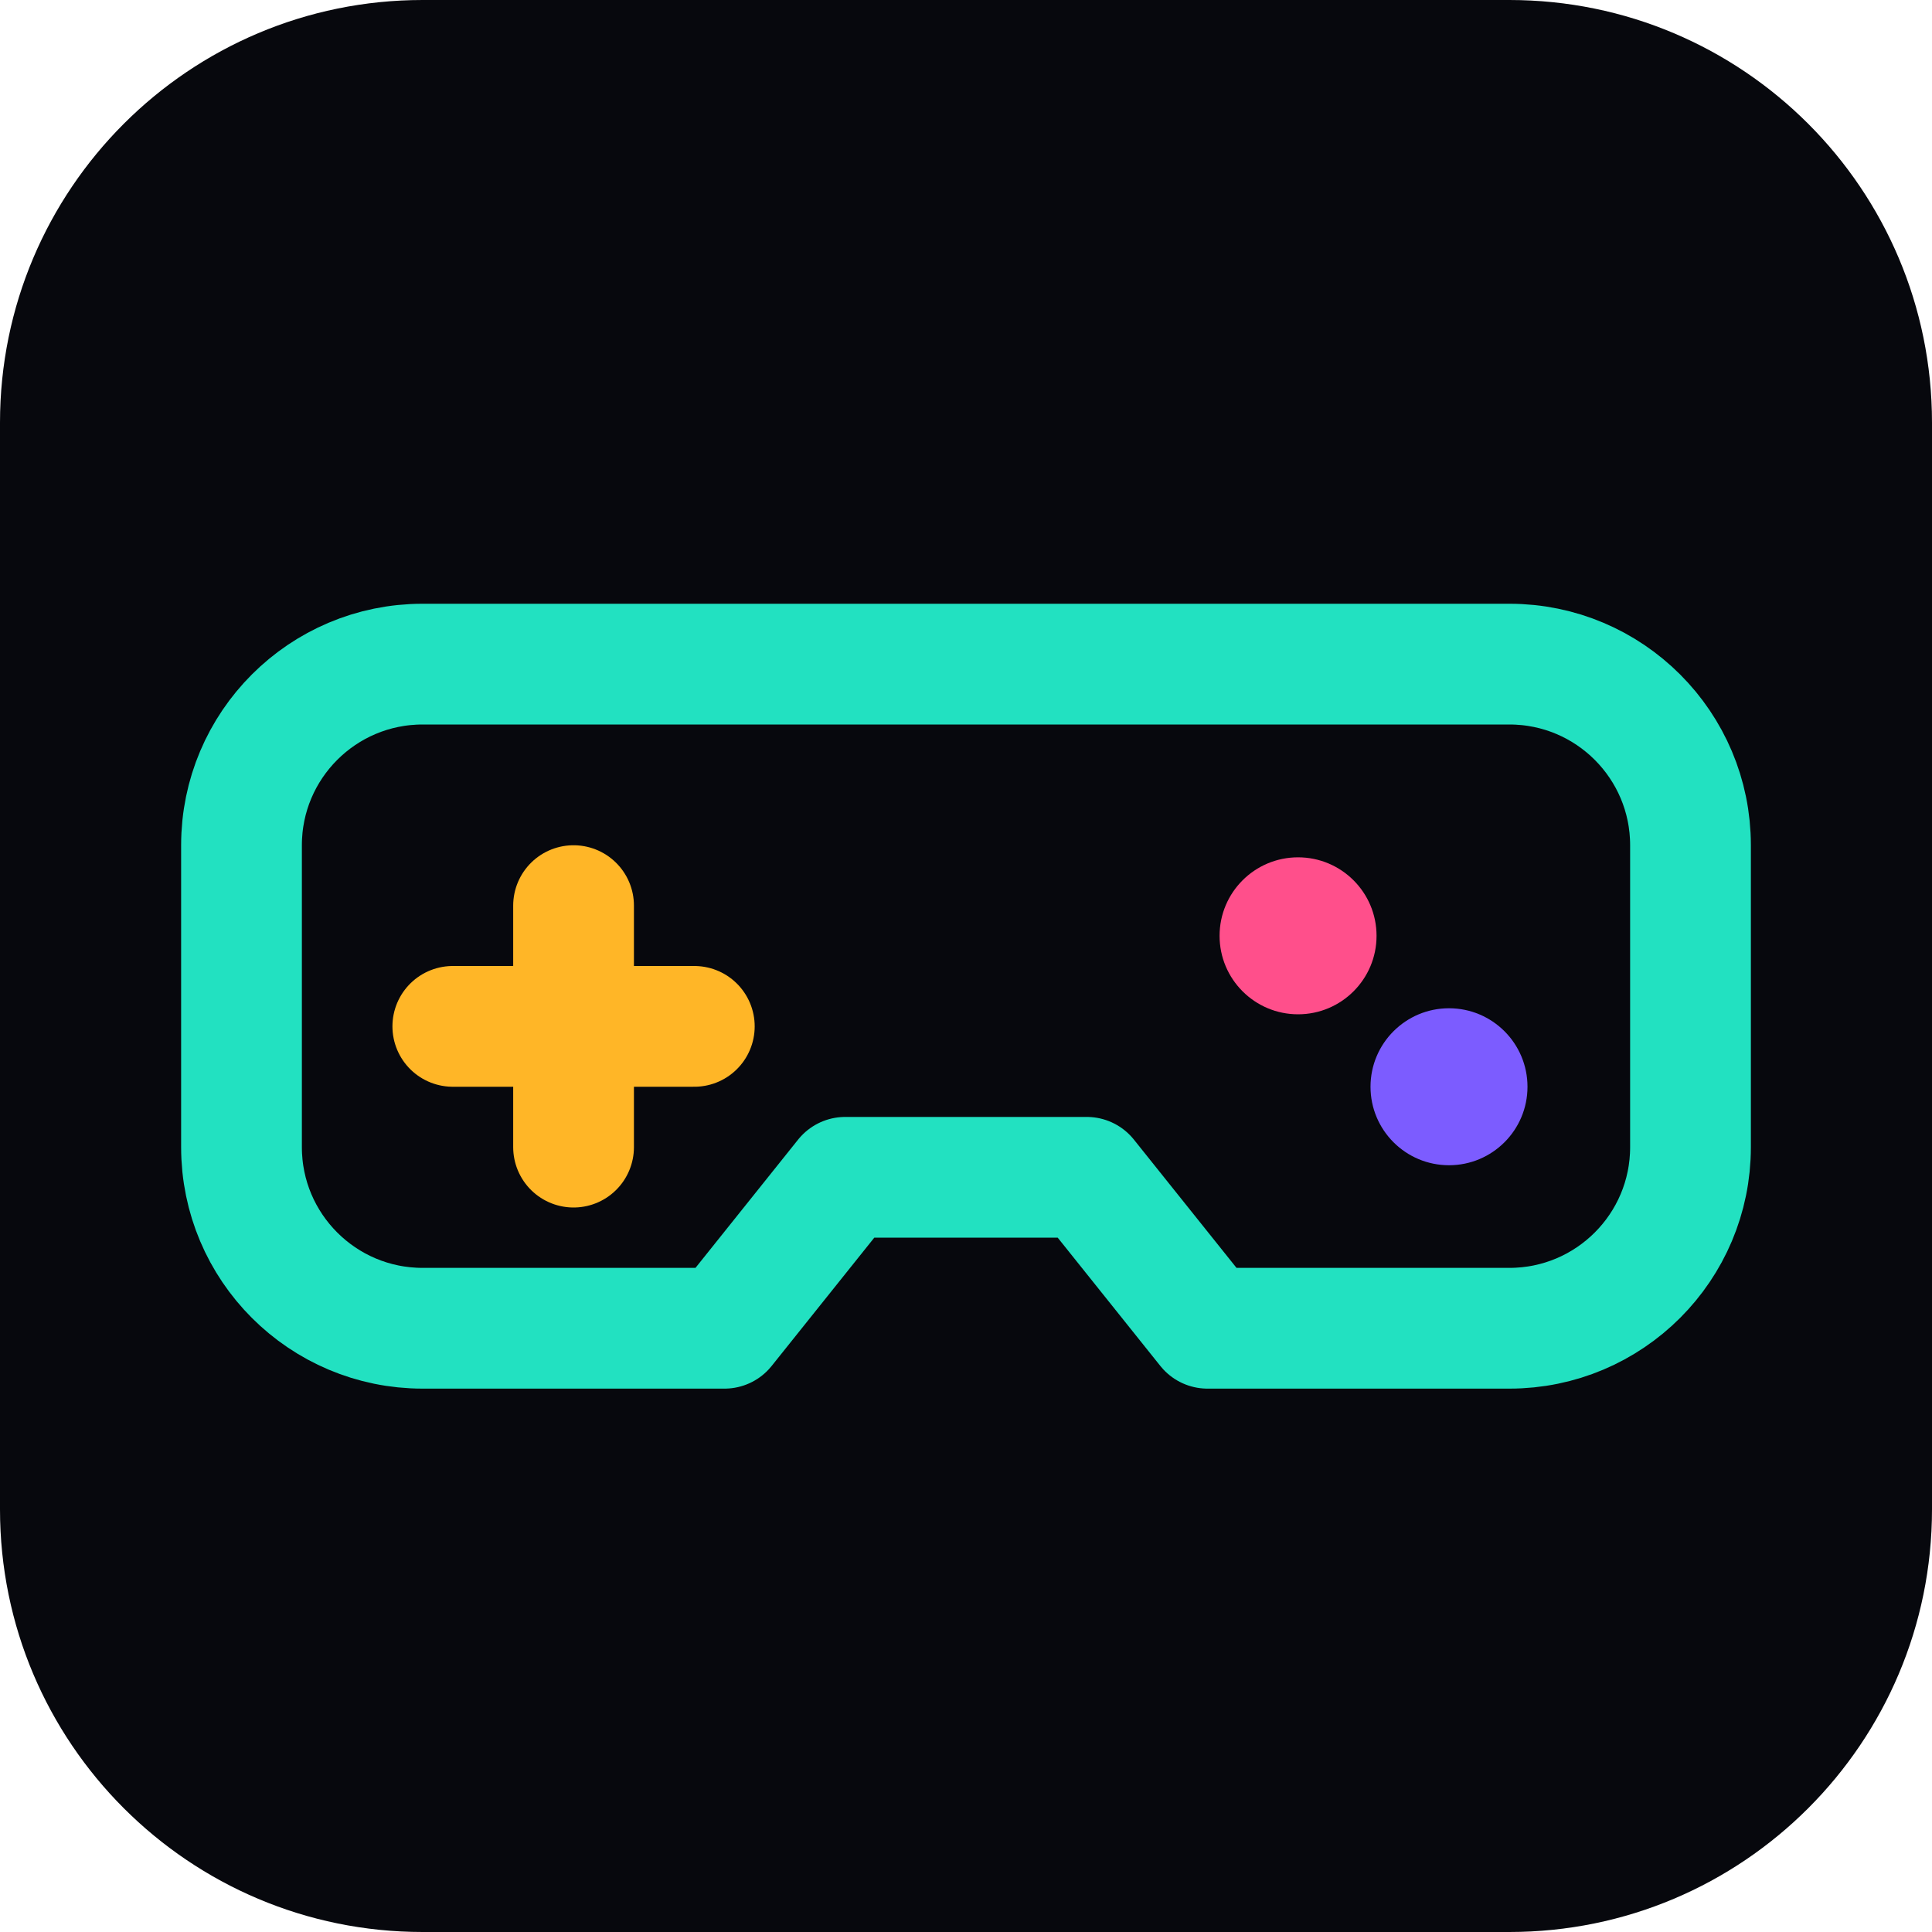
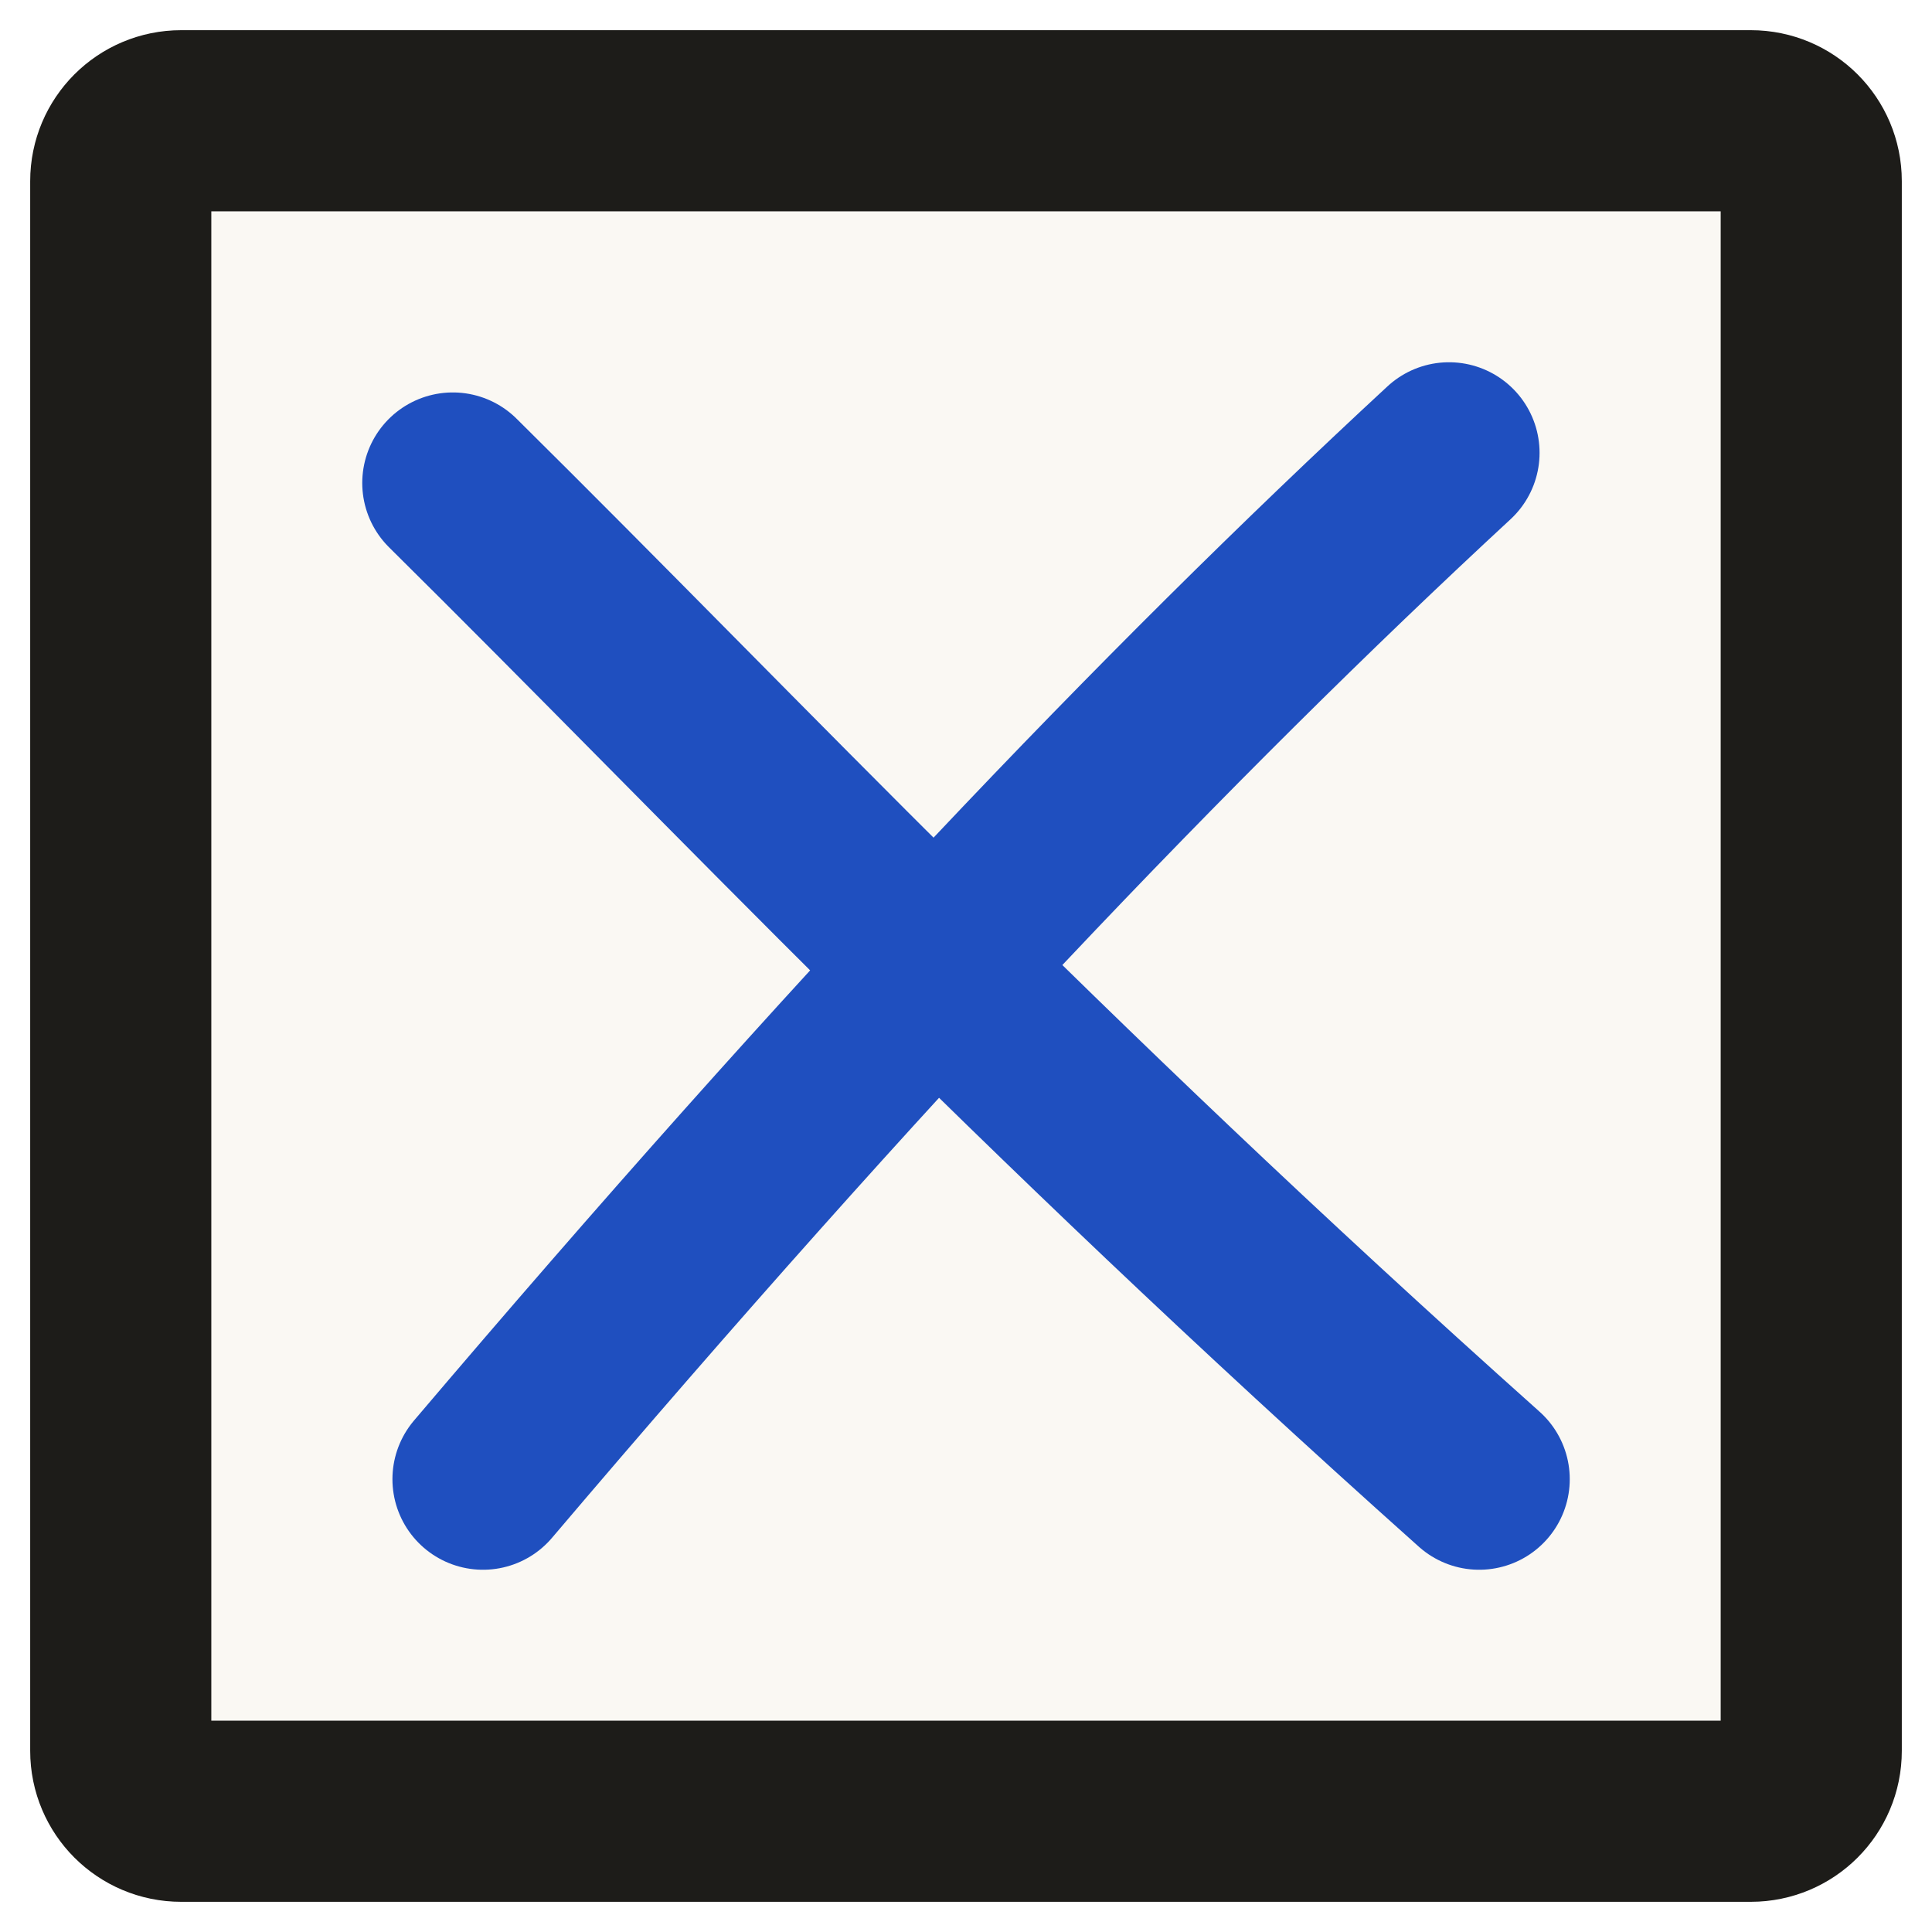
<svg xmlns="http://www.w3.org/2000/svg" viewBox="0 0 64 64">
-   <rect width="64" height="64" rx="14" fill="#07080d" />
-   <path d="M14 22h36a6 6 0 0 1 6 6v10a6 6 0 0 1-6 6H40l-4-5h-8l-4 5H14a6 6 0 0 1-6-6V28a6 6 0 0 1 6-6z" fill="none" stroke="#22e1c1" stroke-width="4" stroke-linejoin="round" />
-   <path d="M19 30v8M15 34h8" stroke="#ffb627" stroke-width="4" stroke-linecap="round" />
-   <circle cx="43" cy="31" r="2.6" fill="#ff4f8b" />
-   <circle cx="48" cy="36" r="2.6" fill="#7c5cff" />
+   <rect x="4" y="4" width="56" height="56" rx="2" fill="#faf8f3" stroke="#1d1c19" stroke-width="6" />
+   <path d="M15 16c9.5 9.4 19 19.6 34 33M48 15C38.6 23.7 28.4 34.4 16 49" fill="none" stroke="#1f4fbf" stroke-width="6" stroke-linecap="round" />
</svg>
